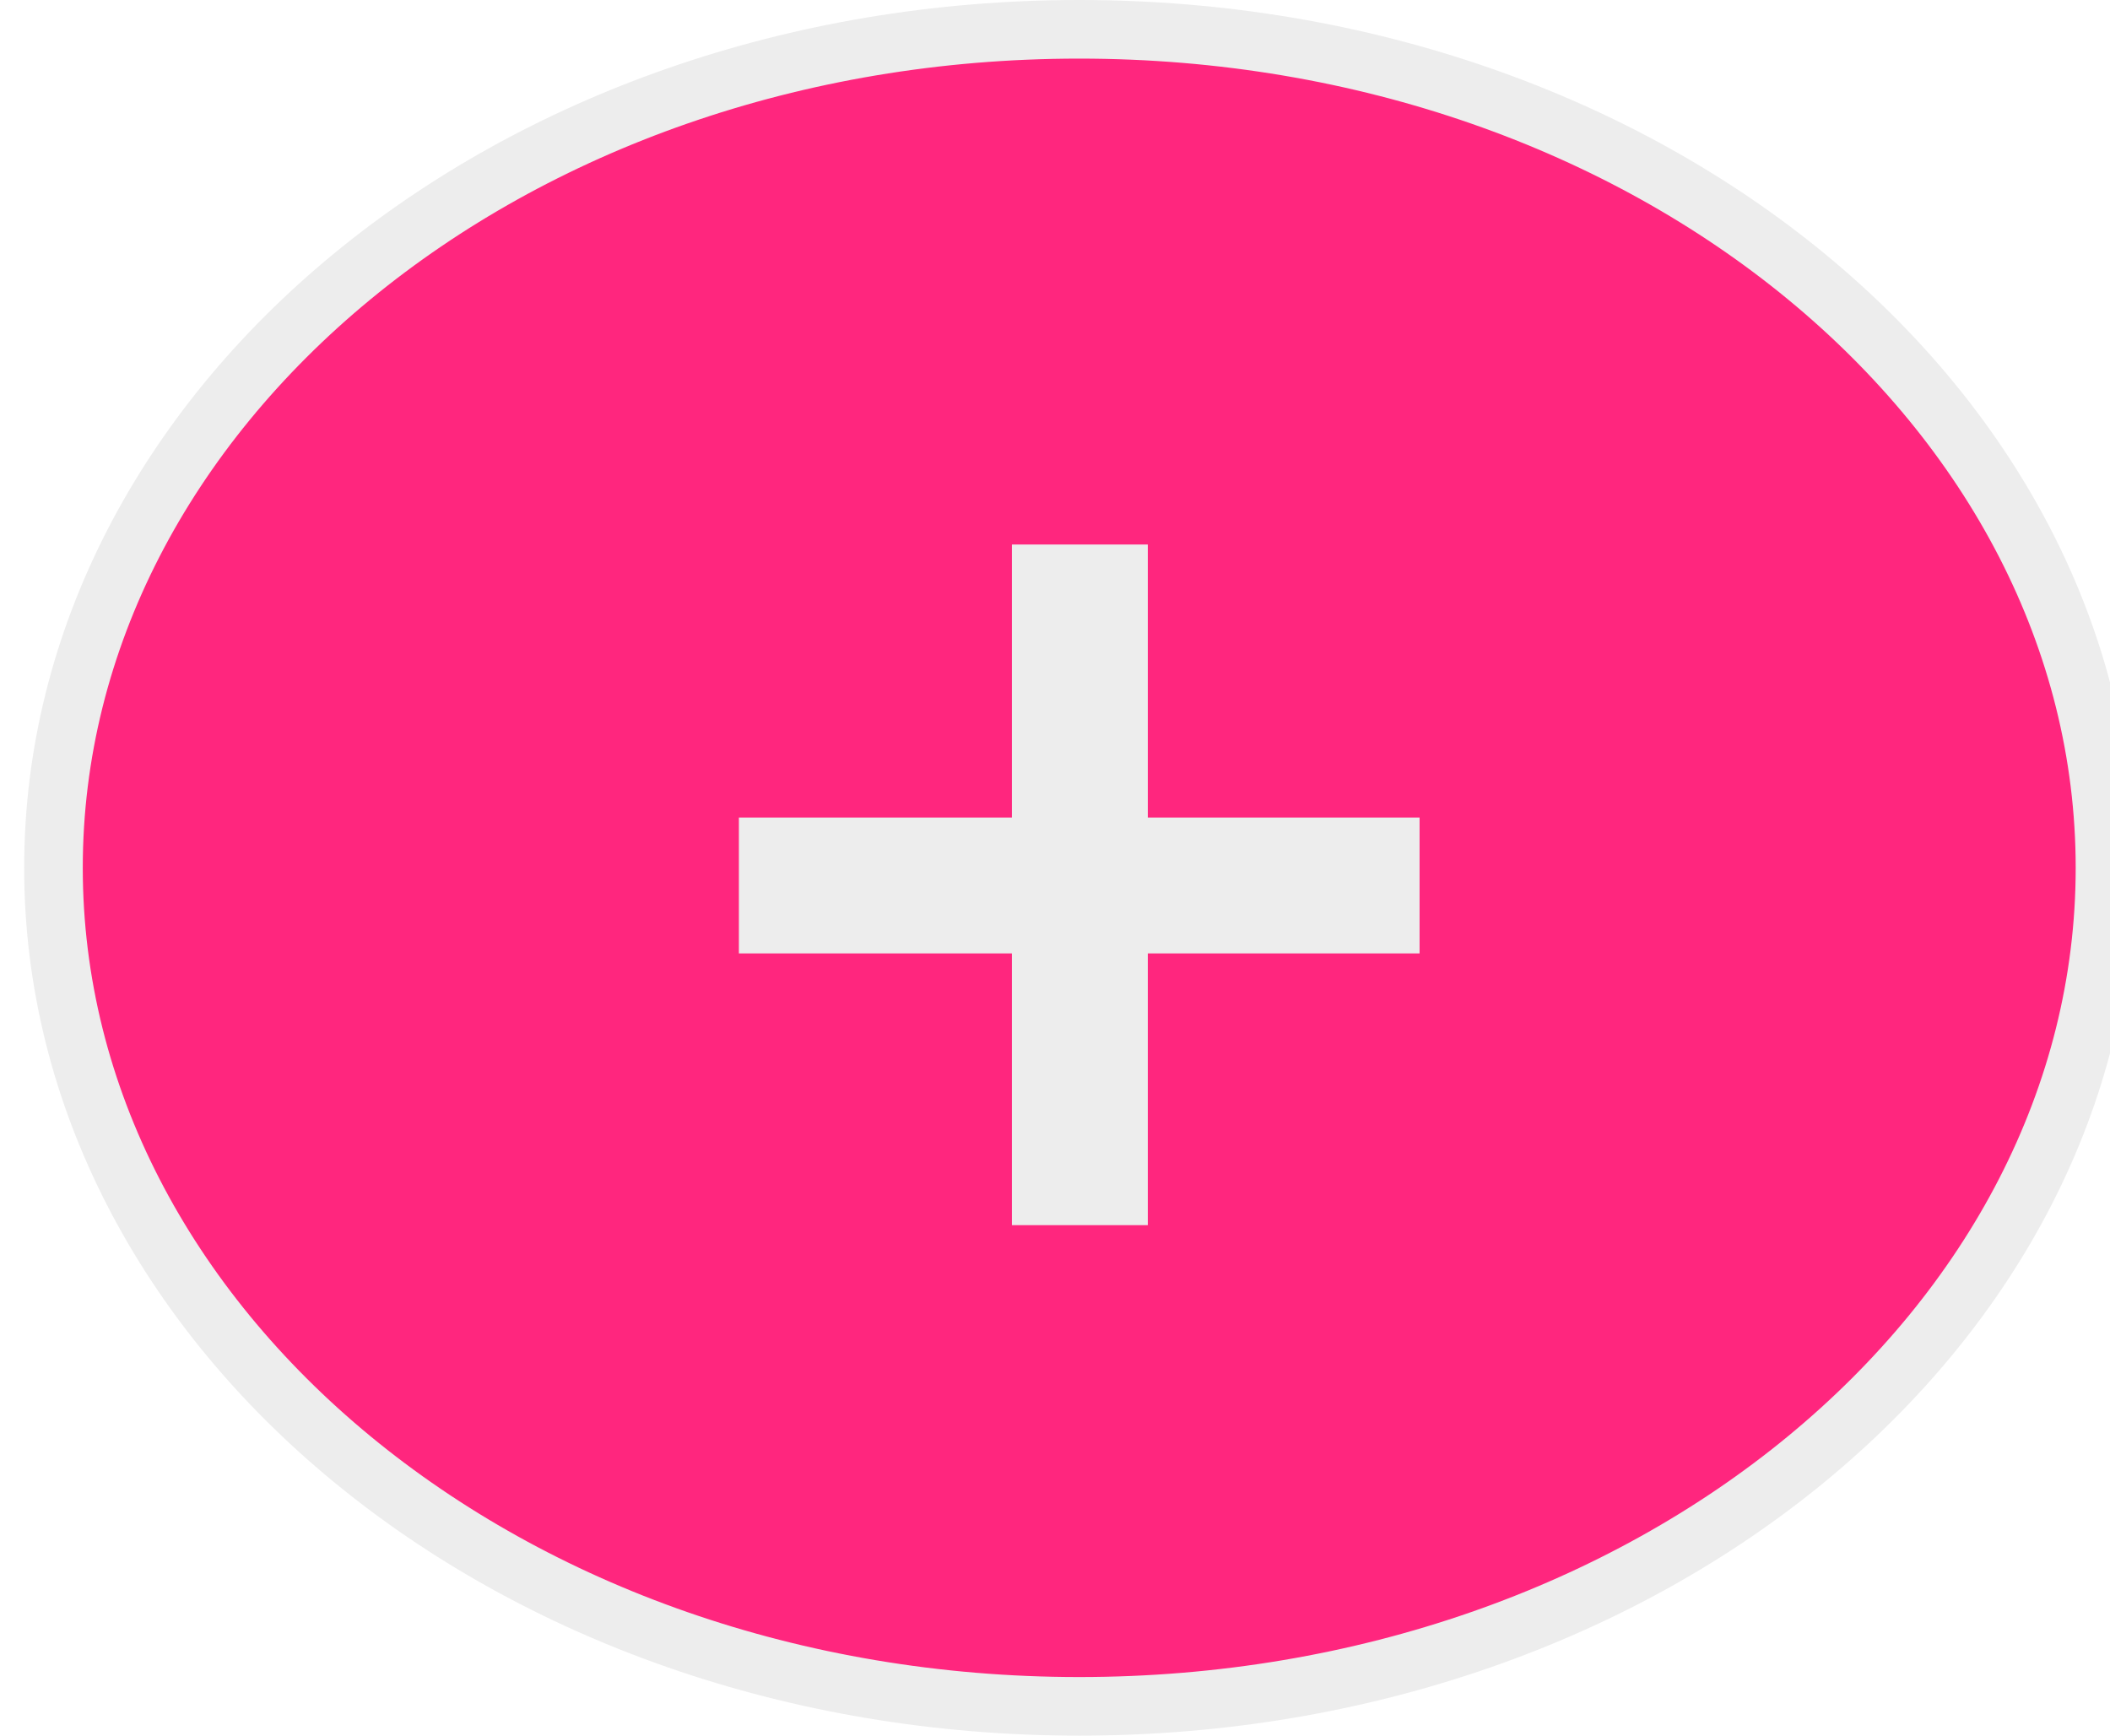
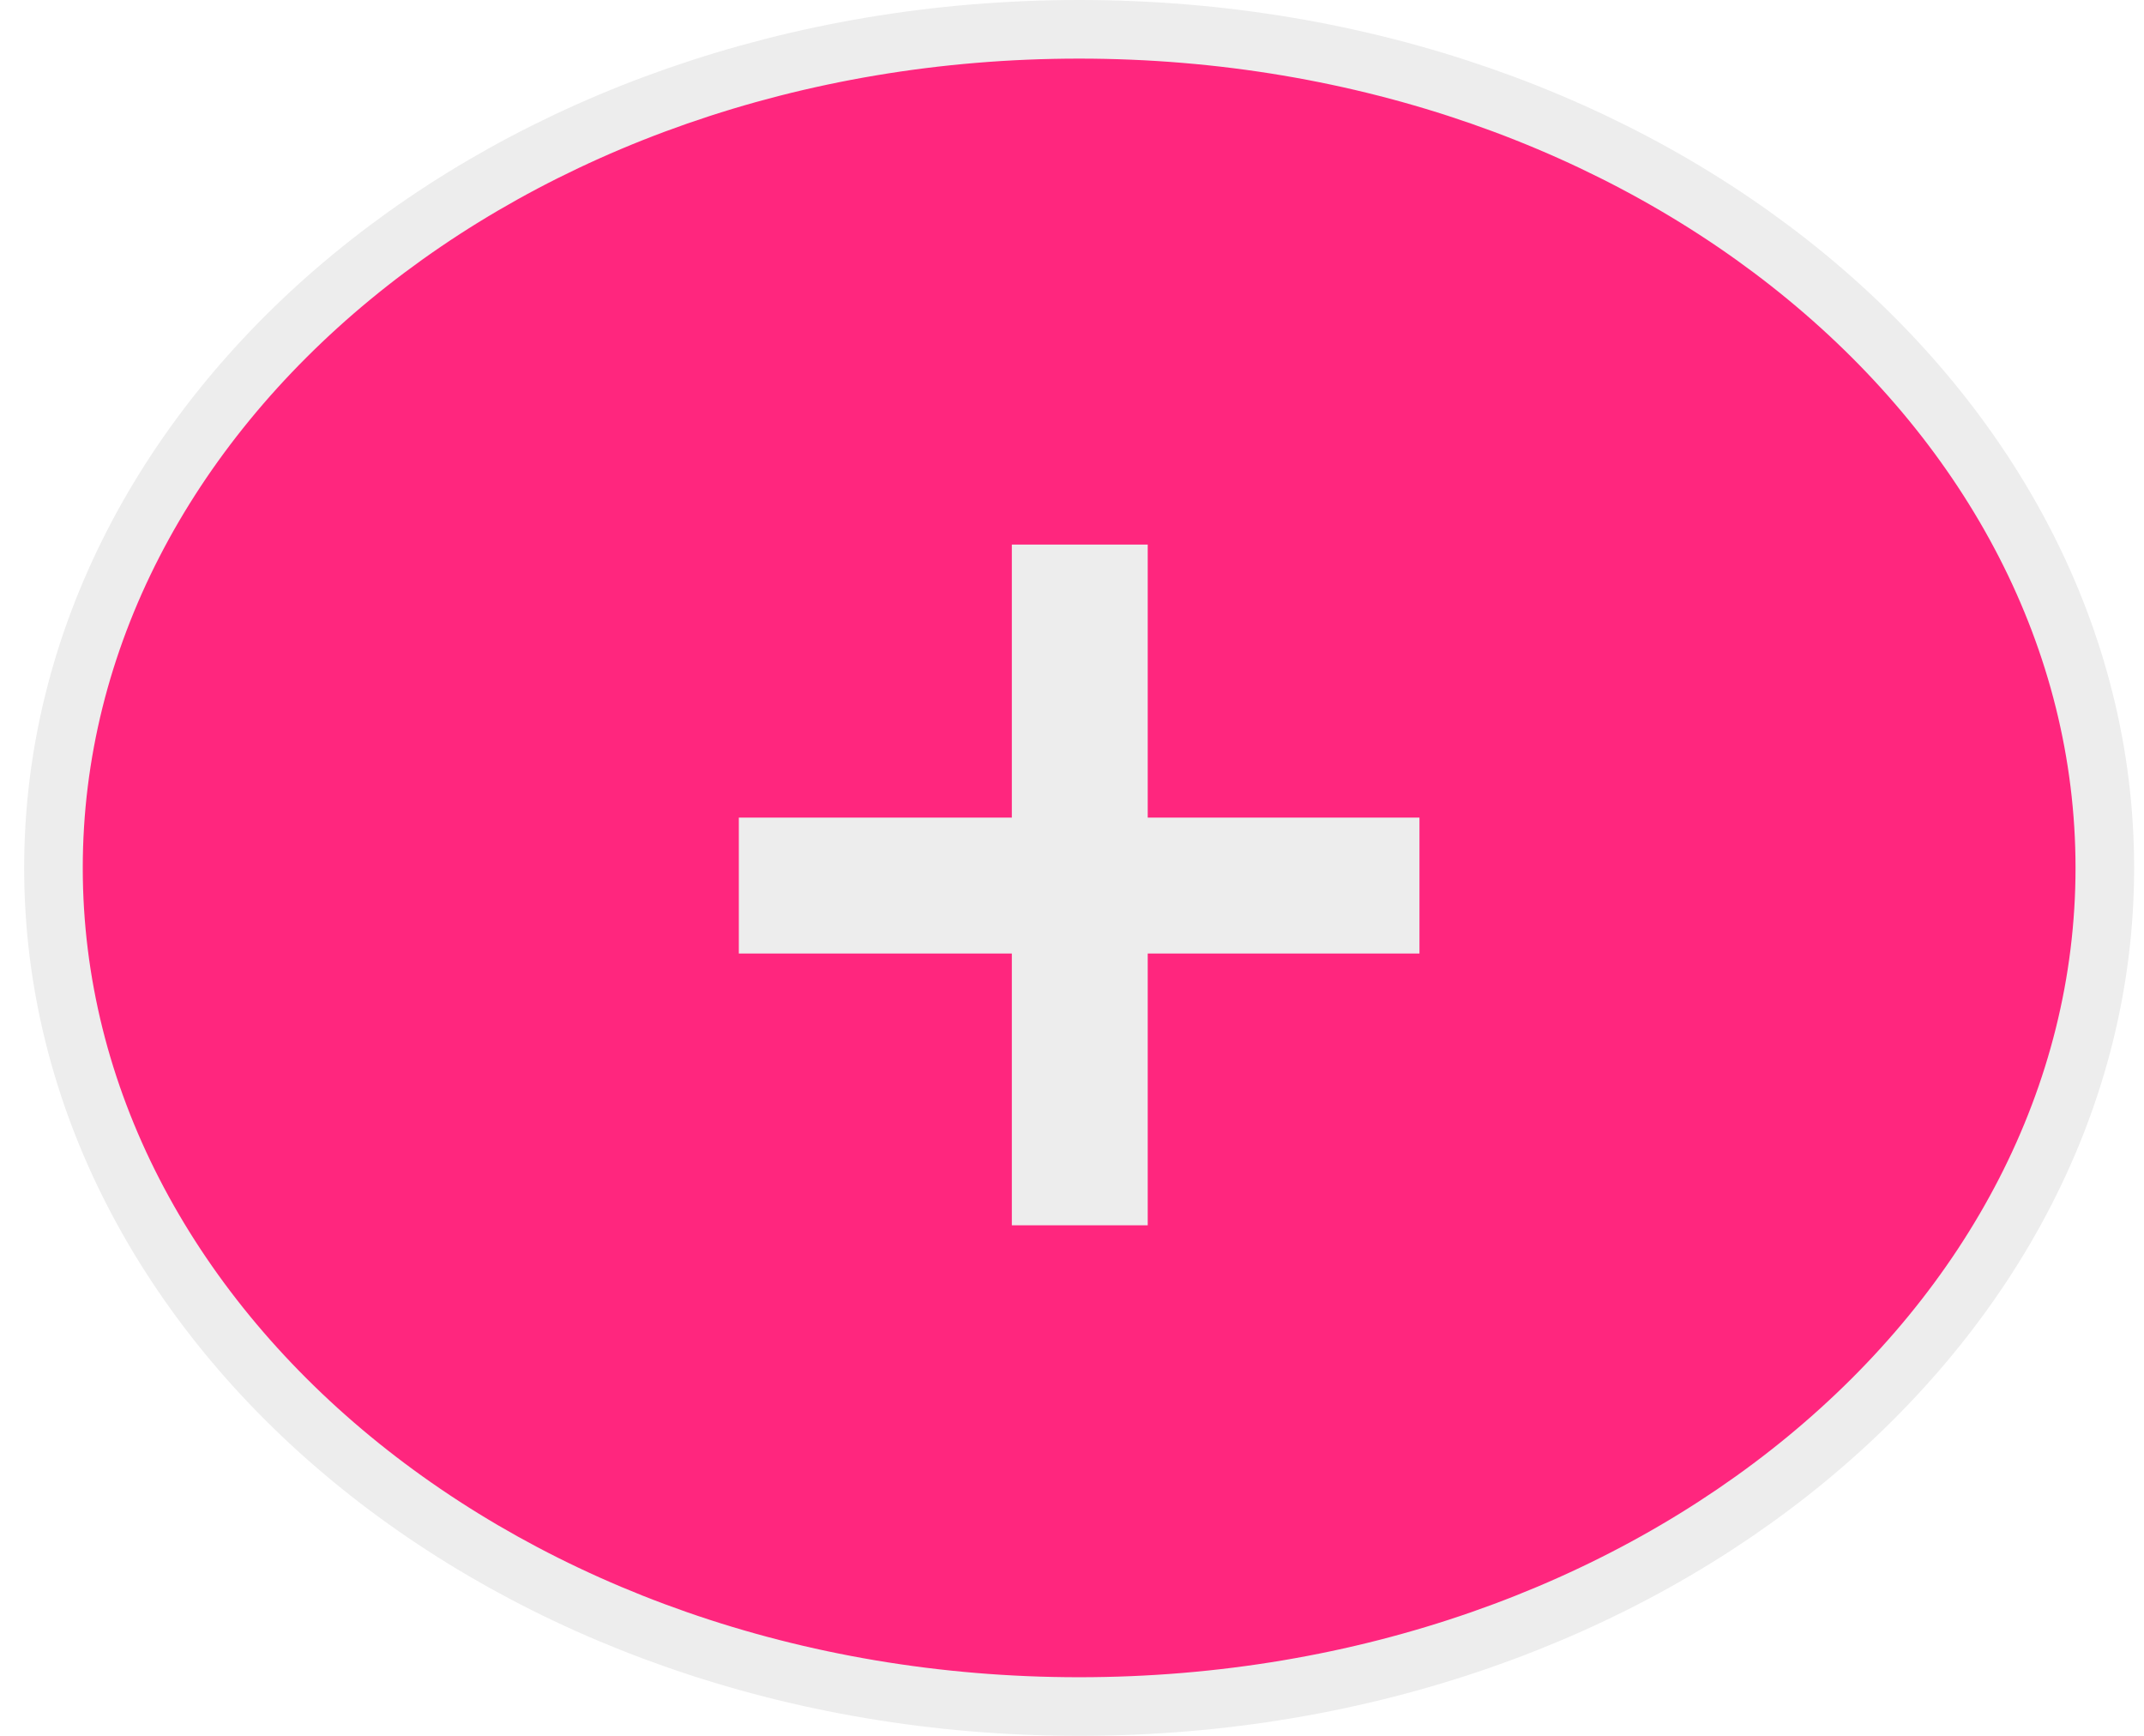
- <svg xmlns="http://www.w3.org/2000/svg" fill="none">
+ <svg xmlns="http://www.w3.org/2000/svg" viewBox="0 0 63 51" fill="none">
  <path d="M61.849 25.5C61.849 38.958 48.52 50.139 31.71 50.139C14.9 50.139 1.571 38.958 1.571 25.5C1.571 12.042 14.9 0.861 31.71 0.861C48.52 0.861 61.849 12.042 61.849 25.5Z" fill="#FF267E" stroke="#EDEDED" stroke-width="1.722" />
  <path d="M29.732 36V28.015H21.71V24.022H29.732V16H33.725V24.022H41.71V28.015H33.725V36H29.732Z" fill="#EDEDED" />
</svg>
